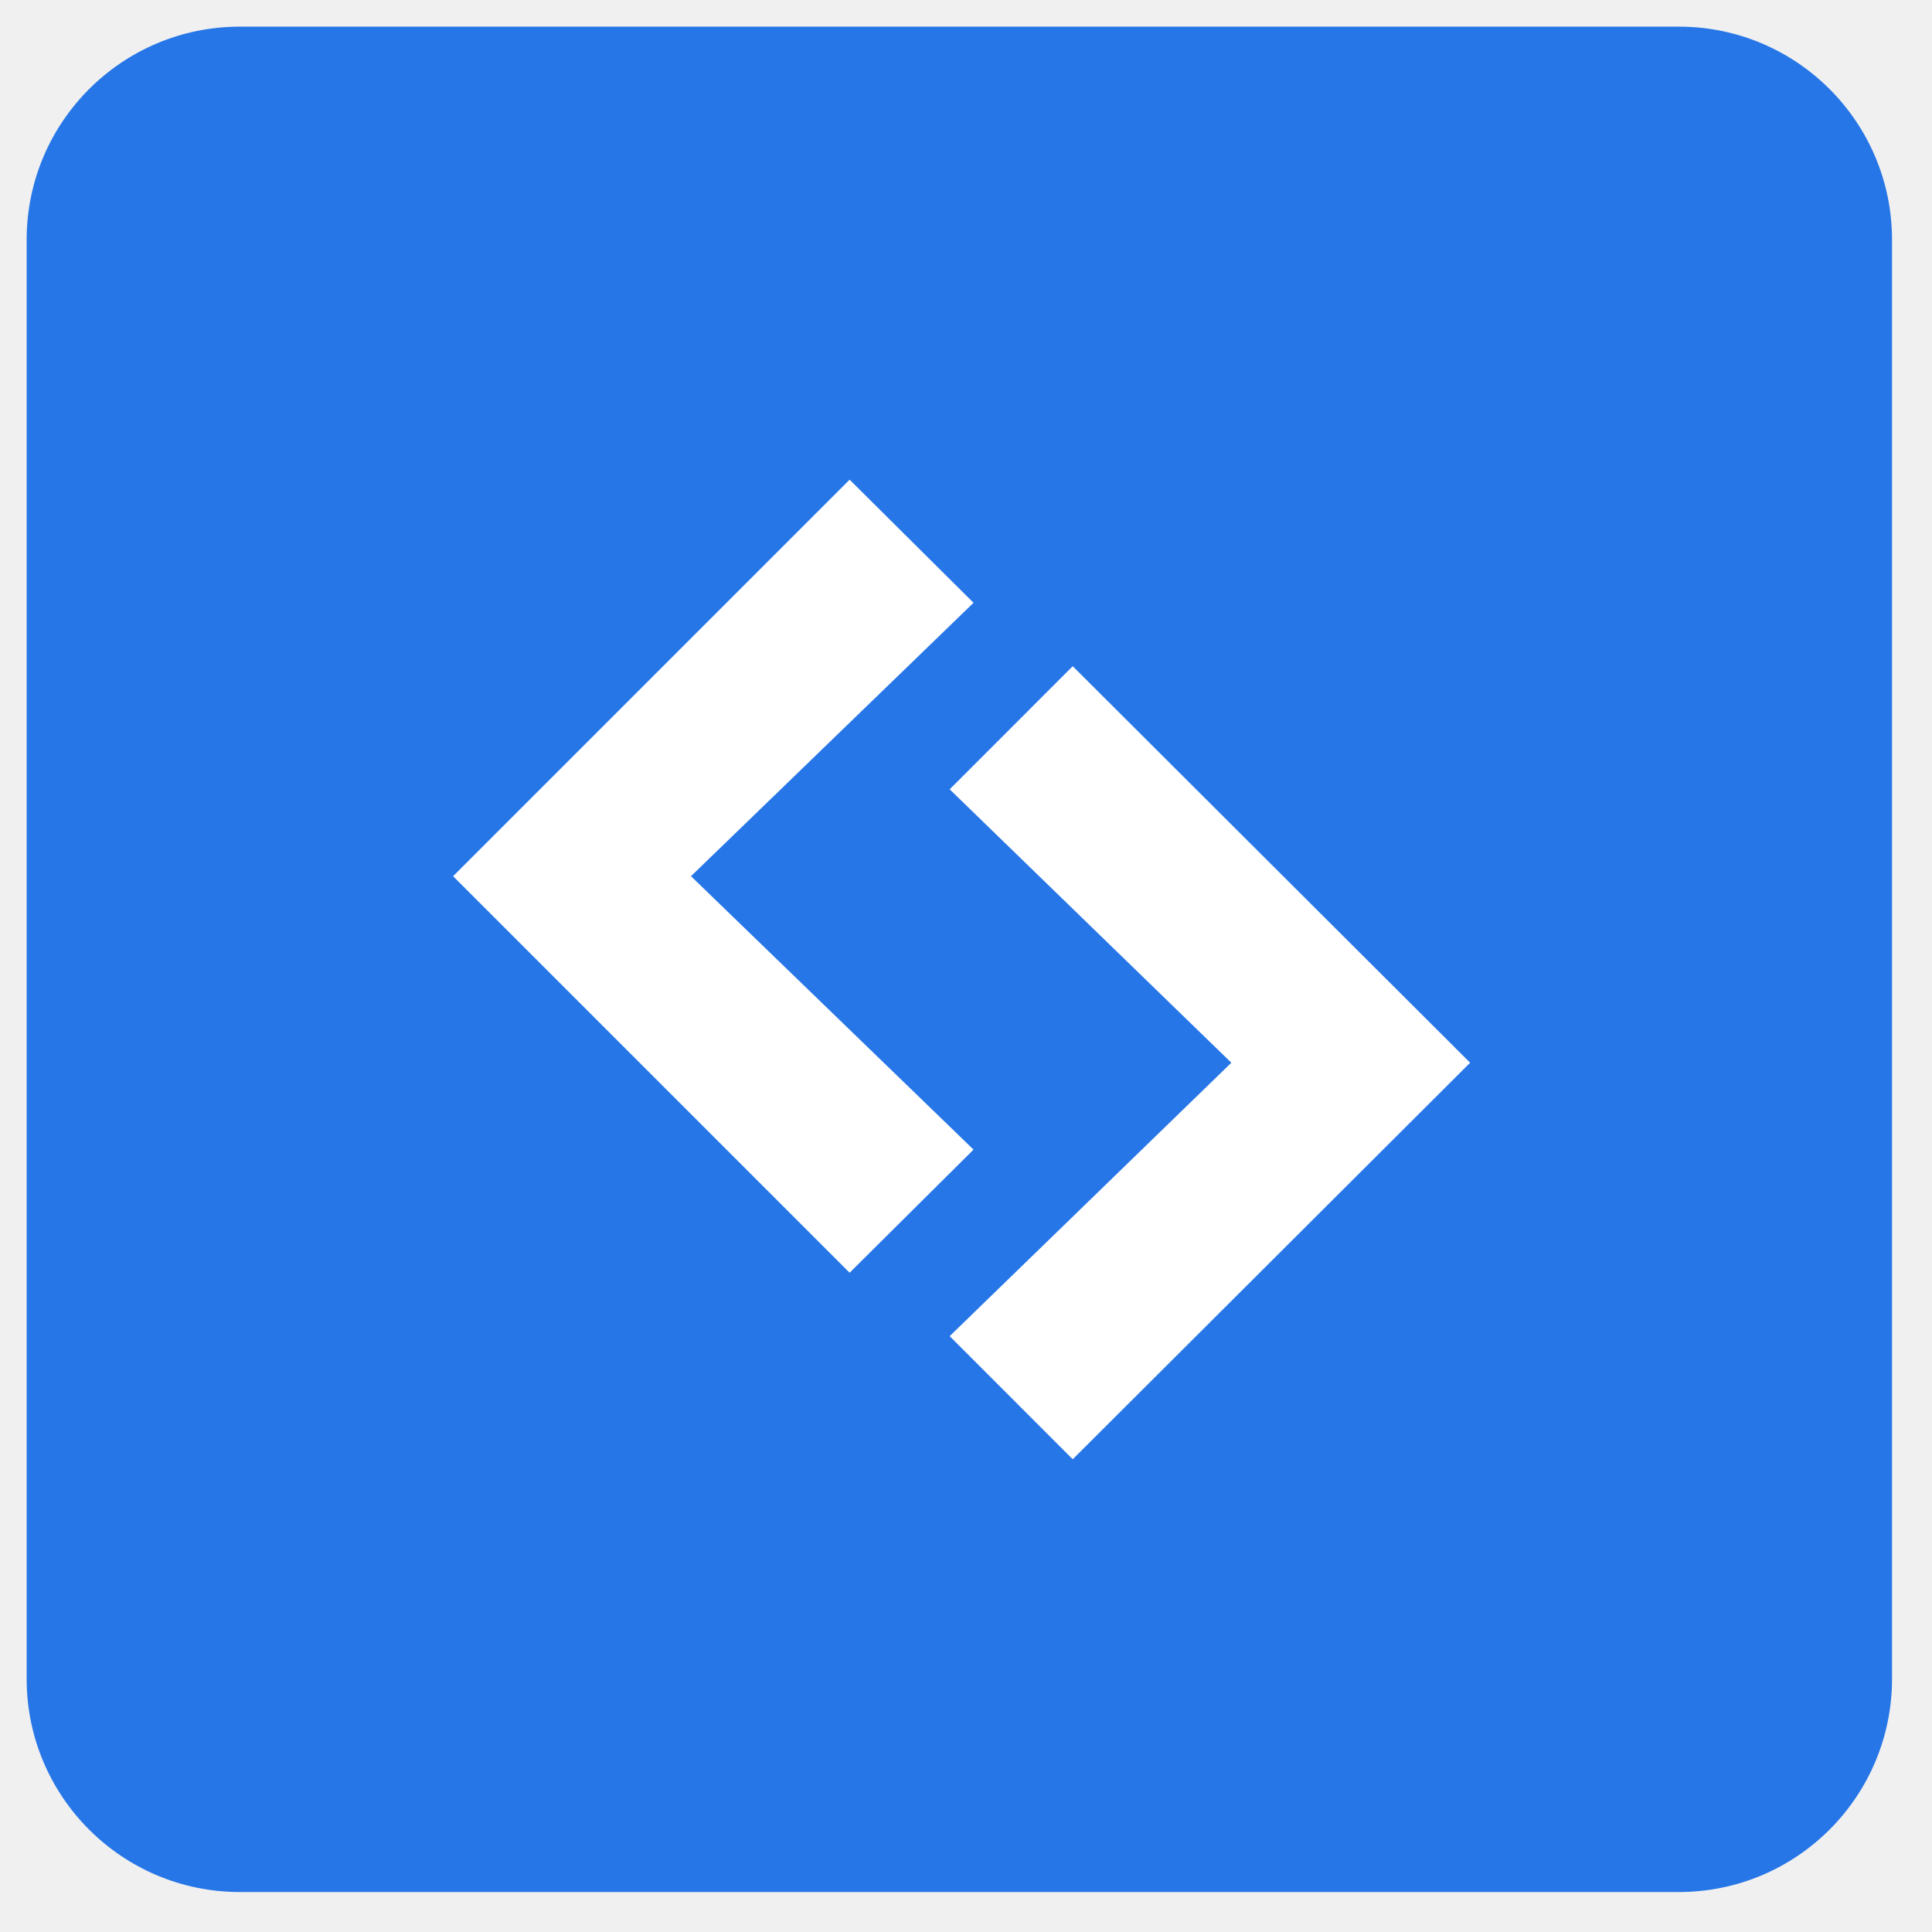
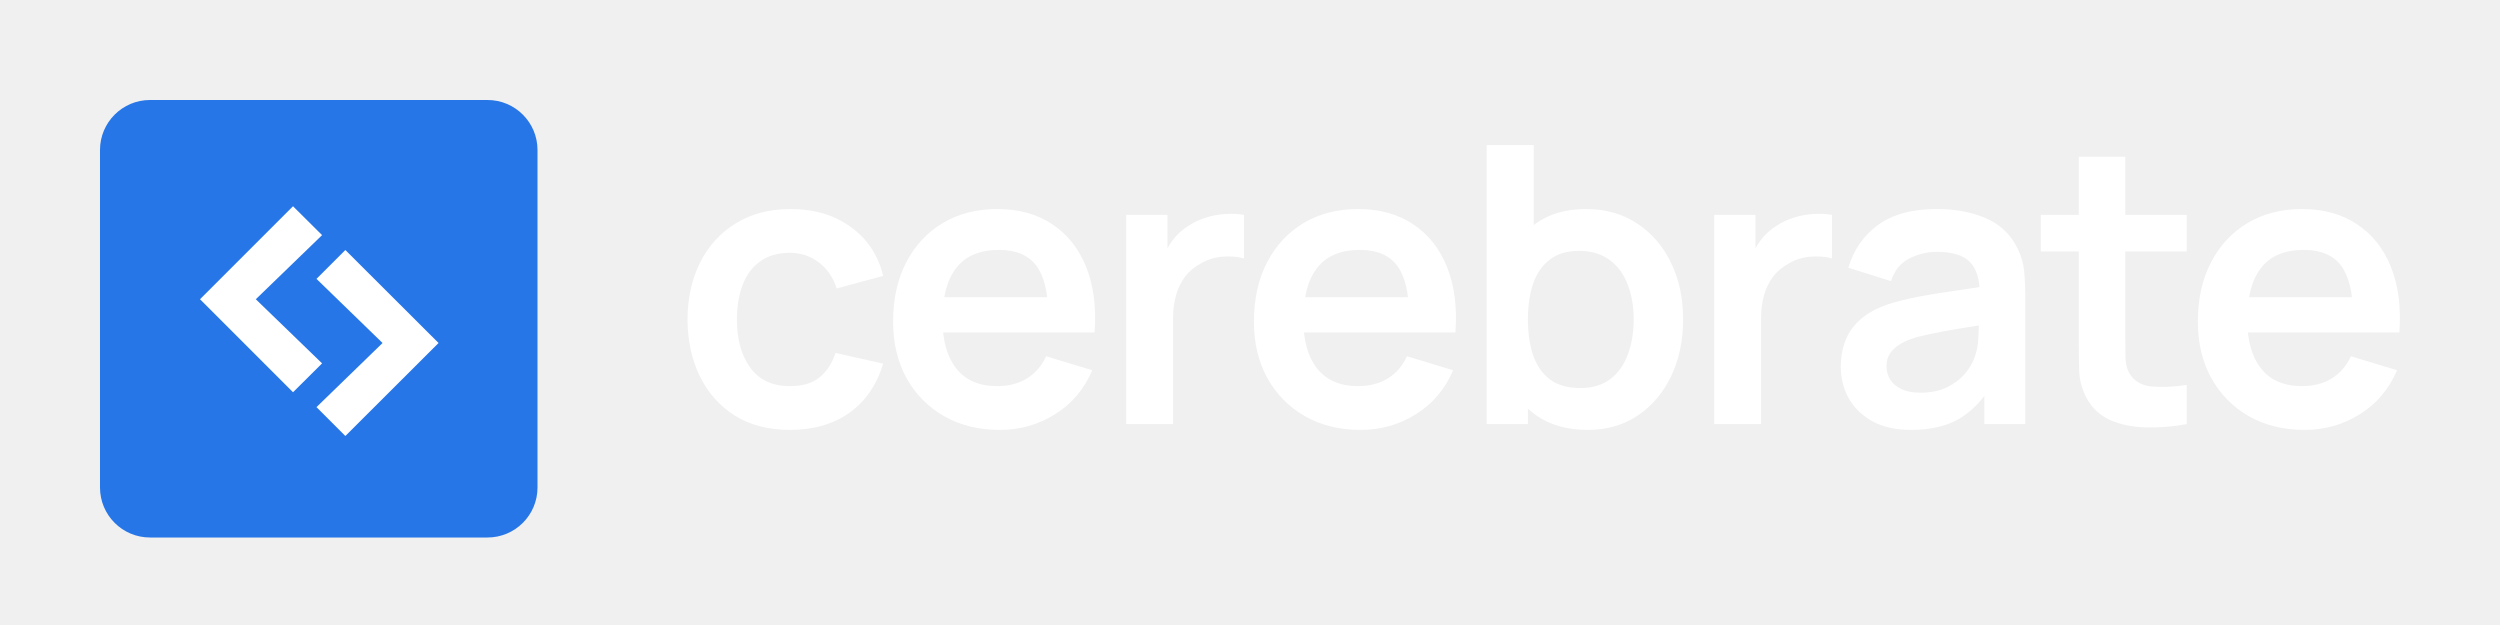
- <svg xmlns="http://www.w3.org/2000/svg" width="29" height="29" viewBox="0 0 29 29" fill="none">
-   <g clip-path="url(#clip0_837_1346)">
-     <rect x="0.4" y="0.4" width="28" height="28" fill="#2676E7" />
-     <path d="M16.102 21.904L14.255 20.056L18.483 15.952L14.255 11.848L16.102 10L22.067 15.952L16.102 21.904Z" fill="white" />
-     <path d="M12.753 19.104L6.801 13.152L12.753 7.2L14.613 9.048L10.372 13.152L14.613 17.256L12.753 19.104Z" fill="white" />
+ <svg xmlns="http://www.w3.org/2000/svg" width="160" height="40" viewBox="0 0 160 40" fill="none">
+   <g clip-path="url(#clip0_187_4967)">
+     <rect x="6.4" y="6.4" width="28" height="28" fill="#2676E7" />
+     <path d="M22.102 27.904L20.255 26.056L24.483 21.952L20.255 17.848L22.102 16L28.067 21.952L22.102 27.904Z" fill="white" />
+     <path d="M18.753 25.104L12.801 19.152L18.753 13.2L20.613 15.048L16.372 19.152L20.613 23.256L18.753 25.104Z" fill="white" />
  </g>
+   <path d="M50.56 27.514C49.179 27.514 48.001 27.208 47.026 26.596C46.05 25.976 45.302 25.133 44.781 24.067C44.269 23 44.008 21.793 44 20.446C44.008 19.074 44.277 17.858 44.806 16.8C45.343 15.734 46.104 14.899 47.088 14.296C48.071 13.684 49.241 13.378 50.597 13.378C52.118 13.378 53.403 13.762 54.453 14.531C55.511 15.292 56.202 16.333 56.524 17.656L53.548 18.462C53.316 17.743 52.932 17.185 52.395 16.788C51.858 16.383 51.246 16.18 50.56 16.18C49.782 16.18 49.142 16.366 48.638 16.738C48.133 17.102 47.761 17.606 47.522 18.251C47.282 18.896 47.162 19.628 47.162 20.446C47.162 21.719 47.447 22.748 48.018 23.534C48.588 24.319 49.435 24.712 50.56 24.712C51.353 24.712 51.977 24.53 52.432 24.166C52.895 23.802 53.242 23.277 53.474 22.591L56.524 23.273C56.111 24.637 55.387 25.687 54.354 26.423C53.321 27.15 52.056 27.514 50.56 27.514Z" fill="white" />
+   <path d="M63.99 27.514C62.634 27.514 61.444 27.22 60.419 26.634C59.394 26.047 58.592 25.232 58.013 24.191C57.443 23.149 57.158 21.95 57.158 20.595C57.158 19.131 57.439 17.863 58.001 16.788C58.563 15.705 59.344 14.866 60.344 14.271C61.345 13.675 62.502 13.378 63.816 13.378C65.205 13.378 66.383 13.704 67.35 14.357C68.326 15.002 69.049 15.916 69.52 17.098C69.992 18.28 70.169 19.673 70.054 21.277H67.09V20.186C67.082 18.731 66.825 17.668 66.321 16.999C65.817 16.329 65.023 15.994 63.94 15.994C62.717 15.994 61.808 16.375 61.212 17.135C60.617 17.887 60.32 18.991 60.32 20.446C60.32 21.802 60.617 22.852 61.212 23.596C61.808 24.34 62.676 24.712 63.816 24.712C64.552 24.712 65.184 24.55 65.714 24.228C66.251 23.897 66.664 23.422 66.954 22.802L69.905 23.695C69.392 24.902 68.599 25.84 67.524 26.509C66.458 27.179 65.28 27.514 63.99 27.514ZM59.377 21.277V19.02H68.59V21.277H59.377Z" fill="white" />
+   <path d="M72.076 27.142V13.75H74.718V17.011L74.395 16.59C74.56 16.143 74.779 15.738 75.052 15.374C75.333 15.002 75.668 14.696 76.057 14.457C76.387 14.233 76.751 14.06 77.148 13.936C77.553 13.804 77.966 13.725 78.388 13.7C78.809 13.667 79.219 13.684 79.615 13.75V16.54C79.219 16.424 78.76 16.387 78.239 16.428C77.727 16.47 77.264 16.614 76.85 16.862C76.437 17.085 76.098 17.371 75.834 17.718C75.577 18.065 75.387 18.462 75.263 18.908C75.139 19.346 75.077 19.822 75.077 20.334V27.142H72.076Z" fill="white" />
+   <path d="M87.084 27.514C85.728 27.514 84.538 27.22 83.513 26.634C82.488 26.047 81.686 25.232 81.107 24.191C80.537 23.149 80.252 21.95 80.252 20.595C80.252 19.131 80.533 17.863 81.095 16.788C81.657 15.705 82.438 14.866 83.438 14.271C84.439 13.675 85.596 13.378 86.91 13.378C88.299 13.378 89.477 13.704 90.444 14.357C91.42 15.002 92.143 15.916 92.614 17.098C93.086 18.28 93.263 19.673 93.148 21.277H90.184V20.186C90.176 18.731 89.919 17.668 89.415 16.999C88.911 16.329 88.117 15.994 87.034 15.994C85.811 15.994 84.902 16.375 84.306 17.135C83.711 17.887 83.414 18.991 83.414 20.446C83.414 21.802 83.711 22.852 84.306 23.596C84.902 24.34 85.77 24.712 86.91 24.712C87.646 24.712 88.278 24.55 88.808 24.228C89.345 23.897 89.758 23.422 90.048 22.802L92.999 23.695C92.486 24.902 91.693 25.84 90.618 26.509C89.552 27.179 88.374 27.514 87.084 27.514ZM82.471 21.277V19.02H91.684V21.277H82.471Z" fill="white" />
+   <path d="M101.606 27.514C100.3 27.514 99.204 27.204 98.32 26.584C97.435 25.964 96.77 25.121 96.323 24.054C95.877 22.98 95.654 21.777 95.654 20.446C95.654 19.098 95.877 17.892 96.323 16.825C96.77 15.759 97.423 14.92 98.283 14.308C99.151 13.688 100.221 13.378 101.494 13.378C102.759 13.378 103.854 13.688 104.78 14.308C105.714 14.92 106.438 15.759 106.95 16.825C107.463 17.883 107.719 19.09 107.719 20.446C107.719 21.785 107.467 22.988 106.963 24.054C106.458 25.121 105.748 25.964 104.83 26.584C103.912 27.204 102.838 27.514 101.606 27.514ZM95.145 27.142V9.286H98.159V17.743H97.787V27.142H95.145ZM101.147 24.835C101.924 24.835 102.565 24.641 103.069 24.253C103.573 23.864 103.945 23.339 104.185 22.678C104.433 22.008 104.557 21.264 104.557 20.446C104.557 19.636 104.433 18.9 104.185 18.239C103.937 17.569 103.553 17.04 103.032 16.651C102.511 16.255 101.85 16.056 101.048 16.056C100.287 16.056 99.667 16.242 99.188 16.614C98.709 16.978 98.353 17.491 98.121 18.152C97.898 18.805 97.787 19.57 97.787 20.446C97.787 21.314 97.898 22.079 98.121 22.74C98.353 23.401 98.713 23.918 99.2 24.29C99.696 24.654 100.345 24.835 101.147 24.835Z" fill="white" />
+   <path d="M109.708 27.142V13.75H112.35V17.011L112.027 16.59C112.193 16.143 112.412 15.738 112.684 15.374C112.965 15.002 113.3 14.696 113.689 14.457C114.019 14.233 114.383 14.06 114.78 13.936C115.185 13.804 115.598 13.725 116.02 13.7C116.442 13.667 116.851 13.684 117.248 13.75V16.54C116.851 16.424 116.392 16.387 115.871 16.428C115.359 16.47 114.896 16.614 114.482 16.862C114.069 17.085 113.73 17.371 113.466 17.718C113.209 18.065 113.019 18.462 112.895 18.908C112.771 19.346 112.709 19.822 112.709 20.334V27.142H109.708Z" fill="white" />
+   <path d="M122.3 27.514C121.333 27.514 120.514 27.332 119.845 26.968C119.175 26.596 118.667 26.104 118.319 25.493C117.98 24.881 117.811 24.207 117.811 23.471C117.811 22.827 117.918 22.248 118.133 21.735C118.348 21.215 118.679 20.768 119.125 20.396C119.572 20.016 120.15 19.706 120.861 19.466C121.399 19.293 122.027 19.136 122.746 18.995C123.474 18.855 124.259 18.726 125.102 18.611C125.954 18.487 126.842 18.354 127.768 18.214L126.702 18.822C126.71 17.896 126.503 17.214 126.082 16.776C125.66 16.337 124.949 16.118 123.949 16.118C123.346 16.118 122.763 16.259 122.201 16.54C121.638 16.821 121.246 17.305 121.023 17.991L118.295 17.135C118.625 16.003 119.254 15.093 120.179 14.407C121.114 13.721 122.37 13.378 123.949 13.378C125.139 13.378 126.185 13.572 127.086 13.961C127.996 14.349 128.669 14.986 129.107 15.87C129.347 16.341 129.492 16.825 129.541 17.321C129.591 17.809 129.616 18.342 129.616 18.921V27.142H126.999V24.24L127.433 24.712C126.83 25.679 126.123 26.39 125.313 26.844C124.511 27.291 123.507 27.514 122.3 27.514ZM122.895 25.133C123.573 25.133 124.152 25.013 124.631 24.773C125.11 24.534 125.491 24.24 125.772 23.893C126.061 23.546 126.255 23.219 126.355 22.913C126.512 22.533 126.598 22.099 126.615 21.611C126.64 21.116 126.652 20.715 126.652 20.409L127.57 20.681C126.669 20.822 125.896 20.946 125.251 21.053C124.606 21.161 124.052 21.264 123.589 21.363C123.126 21.454 122.717 21.558 122.362 21.674C122.015 21.797 121.721 21.942 121.481 22.108C121.242 22.273 121.056 22.463 120.923 22.678C120.799 22.893 120.737 23.145 120.737 23.434C120.737 23.765 120.82 24.058 120.985 24.315C121.151 24.563 121.39 24.761 121.705 24.91C122.027 25.059 122.424 25.133 122.895 25.133Z" fill="white" />
+   <path d="M139.949 27.142C139.065 27.307 138.197 27.378 137.345 27.353C136.502 27.336 135.746 27.183 135.076 26.894C134.406 26.596 133.898 26.129 133.551 25.493C133.245 24.914 133.084 24.323 133.067 23.72C133.051 23.116 133.042 22.434 133.042 21.674V10.03H136.018V21.5C136.018 22.037 136.023 22.508 136.031 22.913C136.047 23.319 136.134 23.649 136.291 23.905C136.589 24.401 137.064 24.678 137.717 24.736C138.37 24.794 139.114 24.761 139.949 24.637V27.142ZM130.612 16.093V13.75H139.949V16.093H130.612Z" fill="white" />
+   <path d="M147.495 27.514C146.14 27.514 144.949 27.22 143.924 26.634C142.899 26.047 142.097 25.232 141.518 24.191C140.948 23.149 140.663 21.95 140.663 20.595C140.663 19.131 140.944 17.863 141.506 16.788C142.068 15.705 142.849 14.866 143.85 14.271C144.85 13.675 146.007 13.378 147.322 13.378C148.71 13.378 149.888 13.704 150.856 14.357C151.831 15.002 152.554 15.916 153.026 17.098C153.497 18.28 153.675 19.673 153.559 21.277H150.595V20.186C150.587 18.731 150.331 17.668 149.826 16.999C149.322 16.329 148.529 15.994 147.446 15.994C146.222 15.994 145.313 16.375 144.718 17.135C144.122 17.887 143.825 18.991 143.825 20.446C143.825 21.802 144.122 22.852 144.718 23.596C145.313 24.34 146.181 24.712 147.322 24.712C148.057 24.712 148.69 24.55 149.219 24.228C149.756 23.897 150.17 23.422 150.459 22.802L153.41 23.695C152.897 24.902 152.104 25.84 151.029 26.509C149.963 27.179 148.785 27.514 147.495 27.514ZM142.882 21.277V19.02H152.096V21.277H142.882Z" fill="white" />
  <defs>
-     <clipPath id="clip0_837_1346">
-       <rect x="0.4" y="0.4" width="28" height="28" rx="3.2" fill="white" />
+     <clipPath id="clip0_187_4967">
+       <rect x="6.4" y="6.4" width="28" height="28" rx="3.2" fill="white" />
    </clipPath>
  </defs>
</svg>
